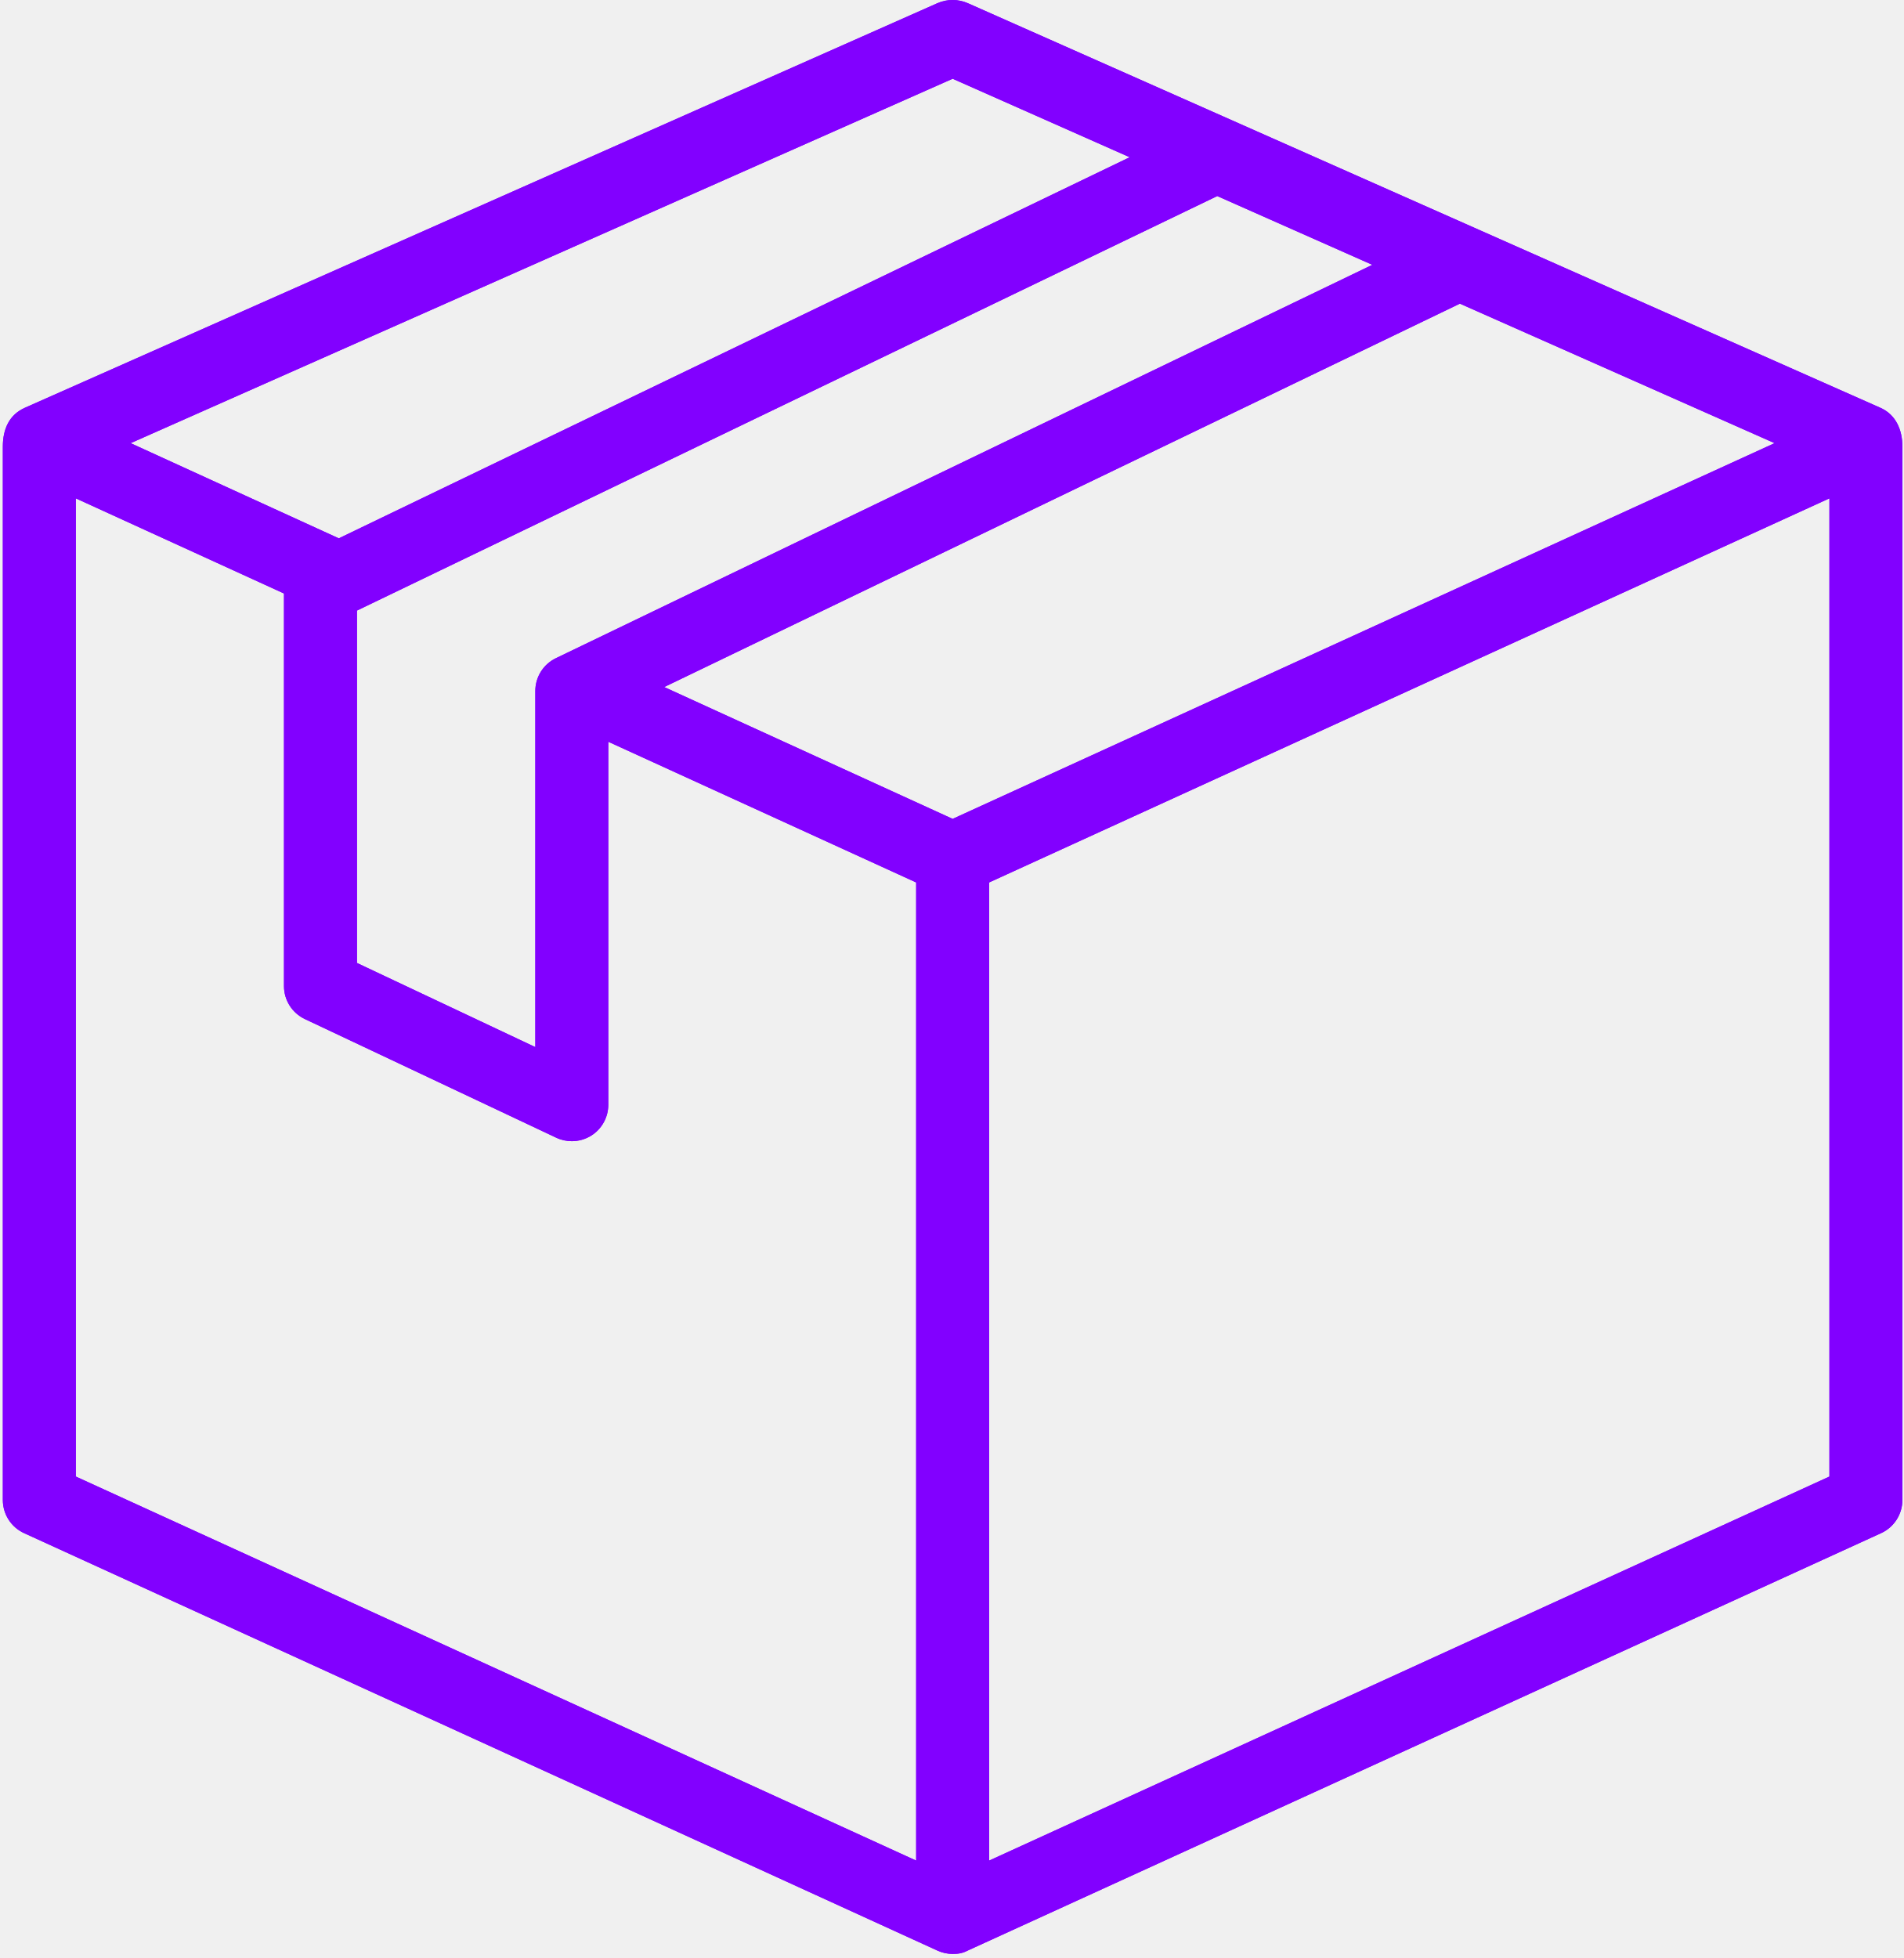
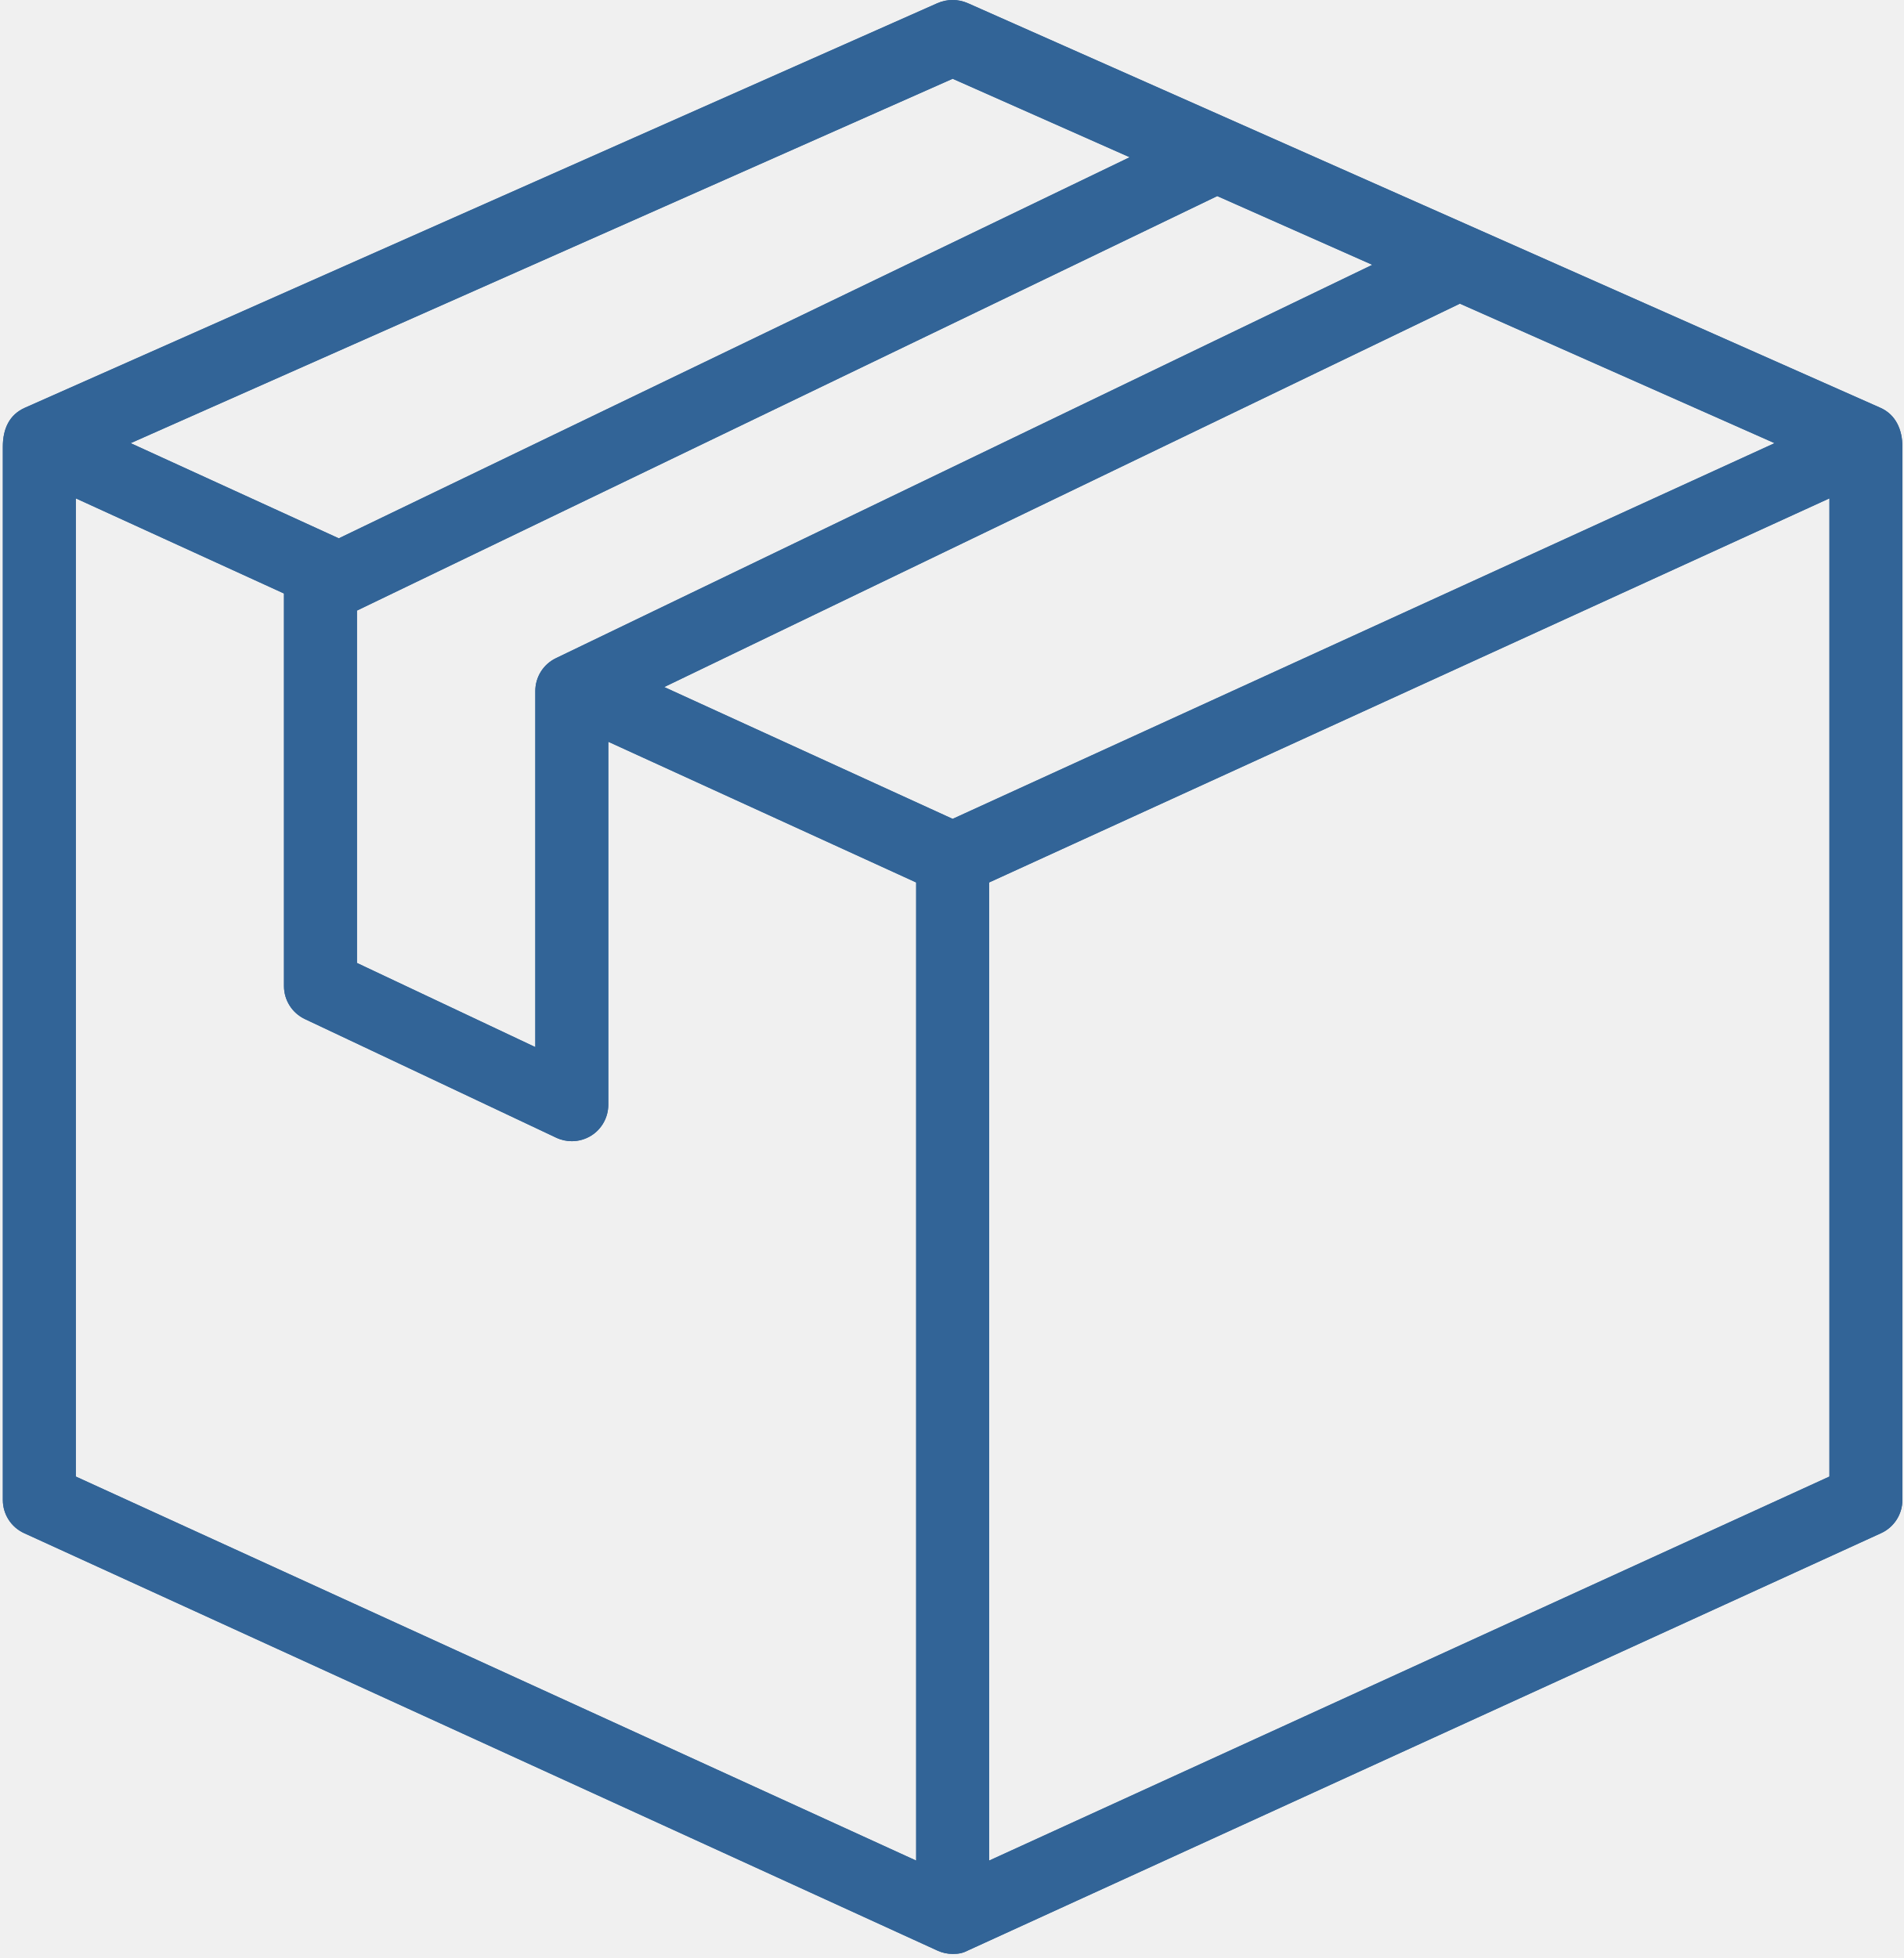
<svg xmlns="http://www.w3.org/2000/svg" xmlns:xlink="http://www.w3.org/1999/xlink" width="35px" height="36px" viewBox="0 0 35 36" version="1.1">
  <defs>
    <path d="M34.571,7.497 L17.795,0.059 C17.616,-0.02 17.413,-0.02 17.234,0.059 L0.458,7.497 C0.173,7.623 0.052,7.883 0.052,8.213 L0.052,27.579 C0.052,27.842 0.205,28.08 0.444,28.189 L17.236,35.864 C17.325,35.905 17.42,35.925 17.515,35.925 C17.621,35.925 17.697,35.913 17.793,35.863 C17.793,35.863 34.585,28.189 34.585,28.189 C34.824,28.08 34.977,27.841 34.977,27.579 L34.977,8.213 C34.977,7.9 34.856,7.623 34.571,7.497 Z M10.222,12.101 C9.99,12.212 9.842,12.447 9.842,12.705 L9.842,19.252 L6.563,17.705 L6.563,11.226 L22.38,3.605 L25.231,4.869 L10.222,12.101 Z M17.515,1.448 L20.77,2.891 L6.229,9.898 L2.402,8.148 L17.515,1.448 Z M16.844,34.209 L1.394,27.148 L1.394,9.163 L5.221,10.912 L5.221,18.13 C5.221,18.39 5.371,18.626 5.606,18.737 L10.227,20.918 C10.318,20.961 10.416,20.982 10.513,20.982 C10.639,20.982 10.763,20.947 10.873,20.878 C11.067,20.755 11.184,20.541 11.184,20.311 L11.184,13.638 L16.844,16.225 L16.844,34.209 Z M17.515,15.056 L12.212,12.632 L26.841,5.583 L32.627,8.148 L17.515,15.056 Z M33.635,27.148 L18.186,34.209 L18.186,16.225 L33.635,9.163 L33.635,27.148 Z" id="path-1" />
  </defs>
  <g id="Desktop" stroke="none" stroke-width="1" fill="none" fill-rule="evenodd">
    <g id="01-Landing-Page" transform="translate(-955, -692)">
      <g id="Below-Header" transform="translate(0, 659)">
        <g id="5" transform="translate(946, 24)">
          <g id="icon/movers" transform="translate(9, 9)">
            <g id="color/primary-1">
              <g>
                <mask id="mask-2" fill="white">
                  <use xlink:href="#path-1" />
                </mask>
-                 <use id="Mask" fill="#8200FF" fill-rule="nonzero" xlink:href="#path-1" />
-                 <g mask="url(#mask-2)" fill="#8200FF" fill-rule="nonzero" id="Rectangle">
+                 <use id="Mask" fill="#326497" fill-rule="nonzero" xlink:href="#path-1" />
+                 <g mask="url(#mask-2)" fill="#326497" fill-rule="nonzero" id="Rectangle">
                  <g transform="translate(-12, -12)">
                    <rect x="0" y="0" width="60" height="60" />
                  </g>
                </g>
              </g>
            </g>
          </g>
        </g>
      </g>
    </g>
  </g>
</svg>
